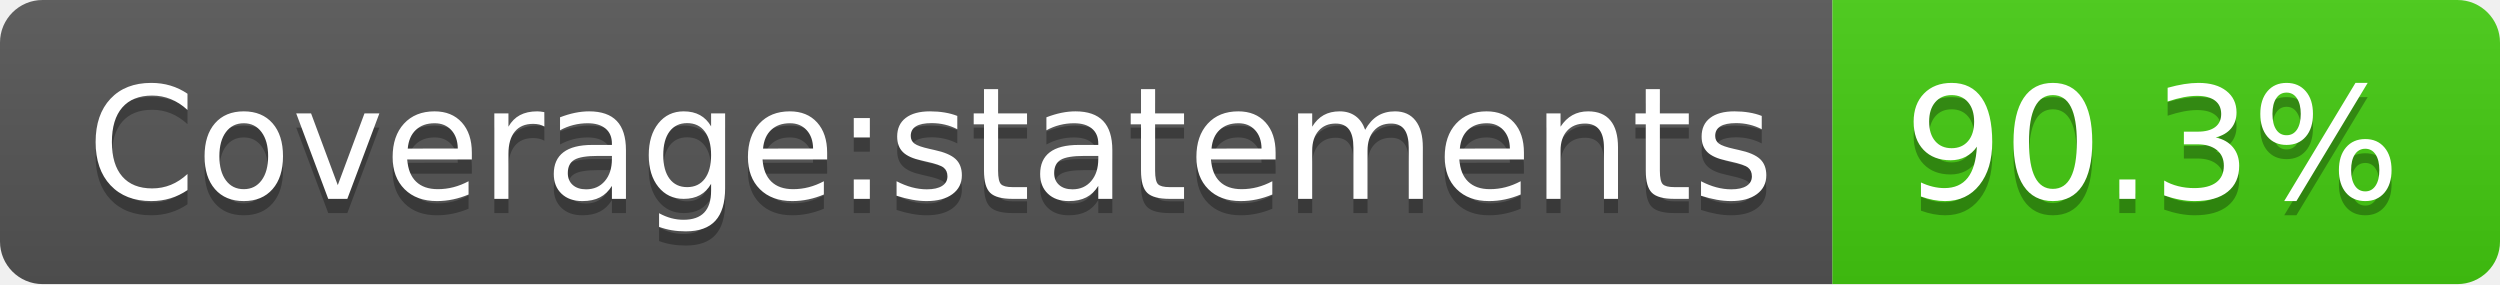
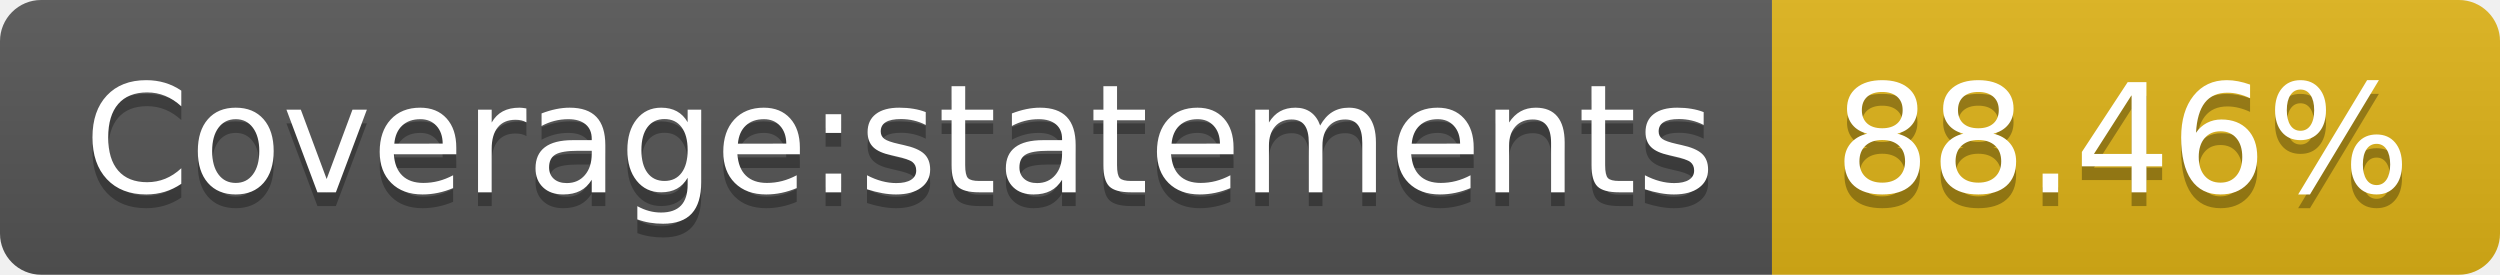
- <svg xmlns="http://www.w3.org/2000/svg" width="176" height="20">
+ <svg xmlns="http://www.w3.org/2000/svg" width="182" height="20">
  <linearGradient id="b" x2="0" y2="100%">
    <stop offset="0" stop-color="#bbb" stop-opacity=".1" />
    <stop offset="1" stop-opacity=".1" />
  </linearGradient>
  <clipPath id="a">
-     <rect width="176" height="20" rx="3" fill="#fff" />
+     <rect width="182" height="20" rx="3" fill="#fff" />
  </clipPath>
  <g clip-path="url(#a)">
    <path fill="#555" d="M0 0h129v20H0z" />
-     <path fill="#4c1" d="M129 0h47v20H129z" />
-     <path fill="url(#b)" d="M0 0h176v20H0z" />
+     <path fill="#dfb317" d="M129 0h53v20H129z" />
+     <path fill="url(#b)" d="M0 0h182v20H0z" />
  </g>
  <g fill="#fff" text-anchor="middle" font-family="DejaVu Sans,Verdana,Geneva,sans-serif" font-size="110">
    <text x="655" y="150" fill="#010101" fill-opacity=".3" transform="scale(.1)" textLength="1190">Coverage:statements</text>
    <text x="655" y="140" transform="scale(.1)" textLength="1190">Coverage:statements</text>
-     <text x="1515" y="150" fill="#010101" fill-opacity=".3" transform="scale(.1)" textLength="370">90.3%</text>
-     <text x="1515" y="140" transform="scale(.1)" textLength="370">90.3%</text>
+     <text x="1545" y="150" fill="#010101" fill-opacity=".3" transform="scale(.1)" textLength="430">88.46%</text>
+     <text x="1545" y="140" transform="scale(.1)" textLength="430">88.46%</text>
  </g>
</svg>
